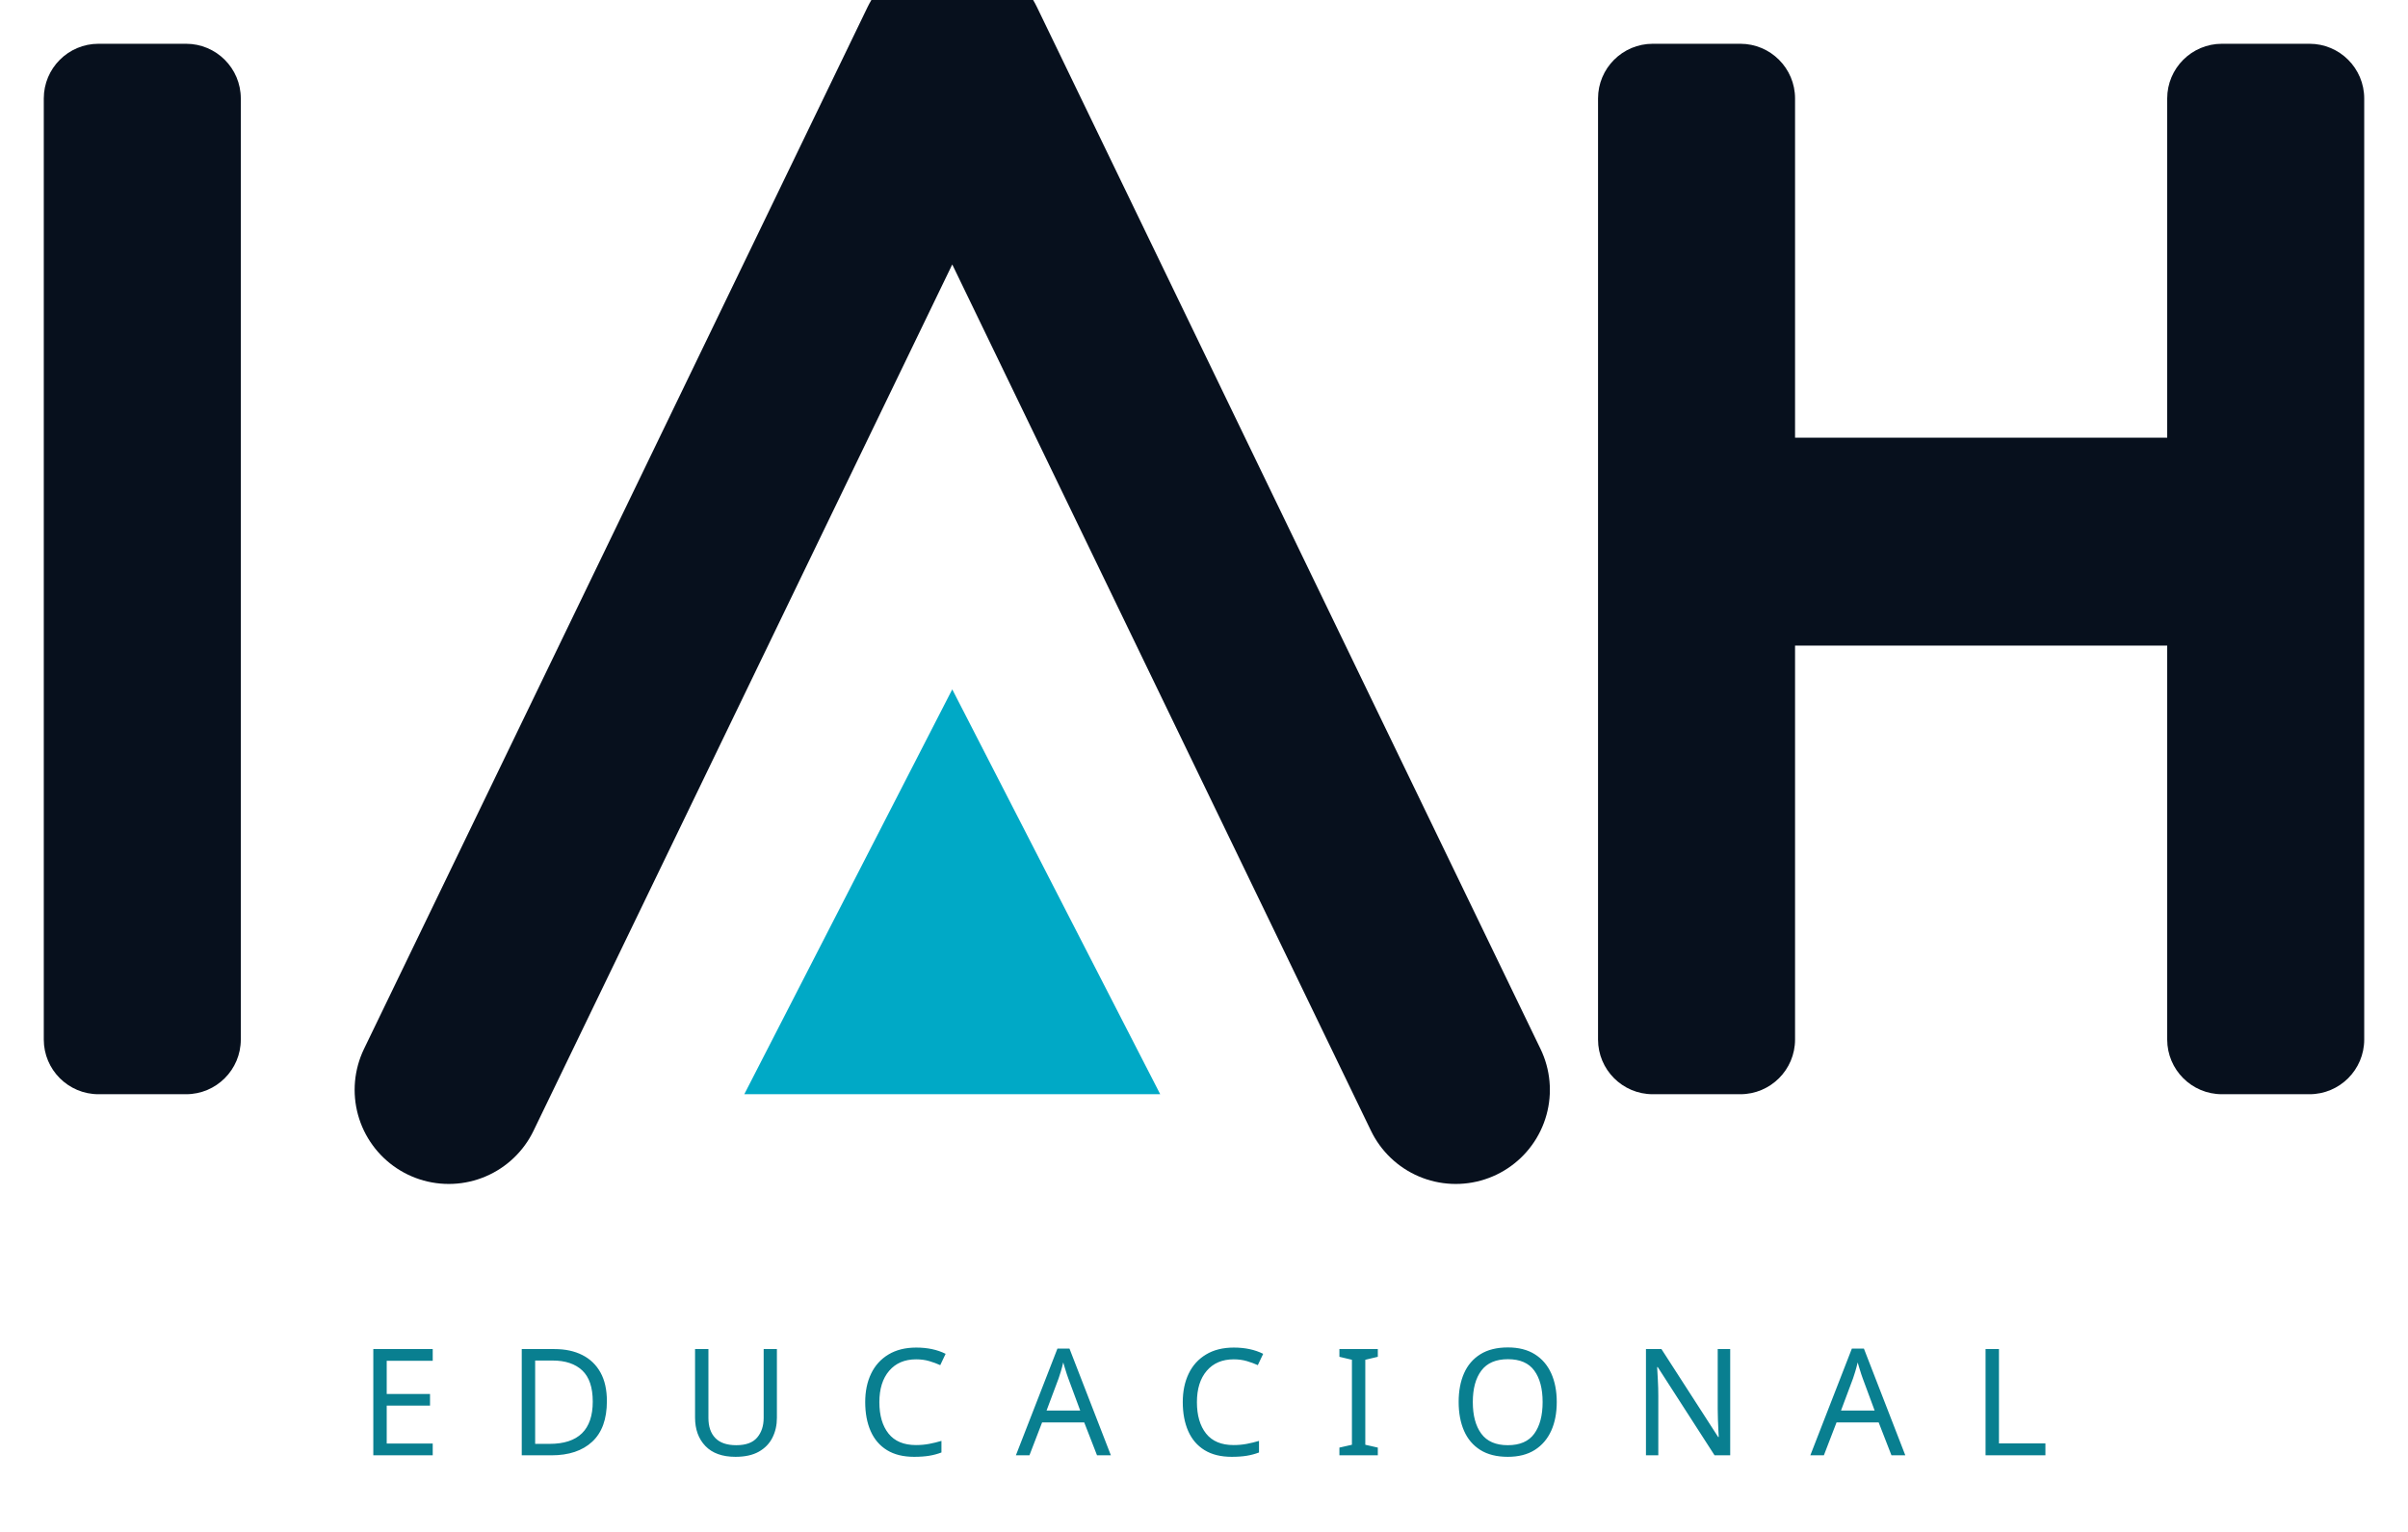
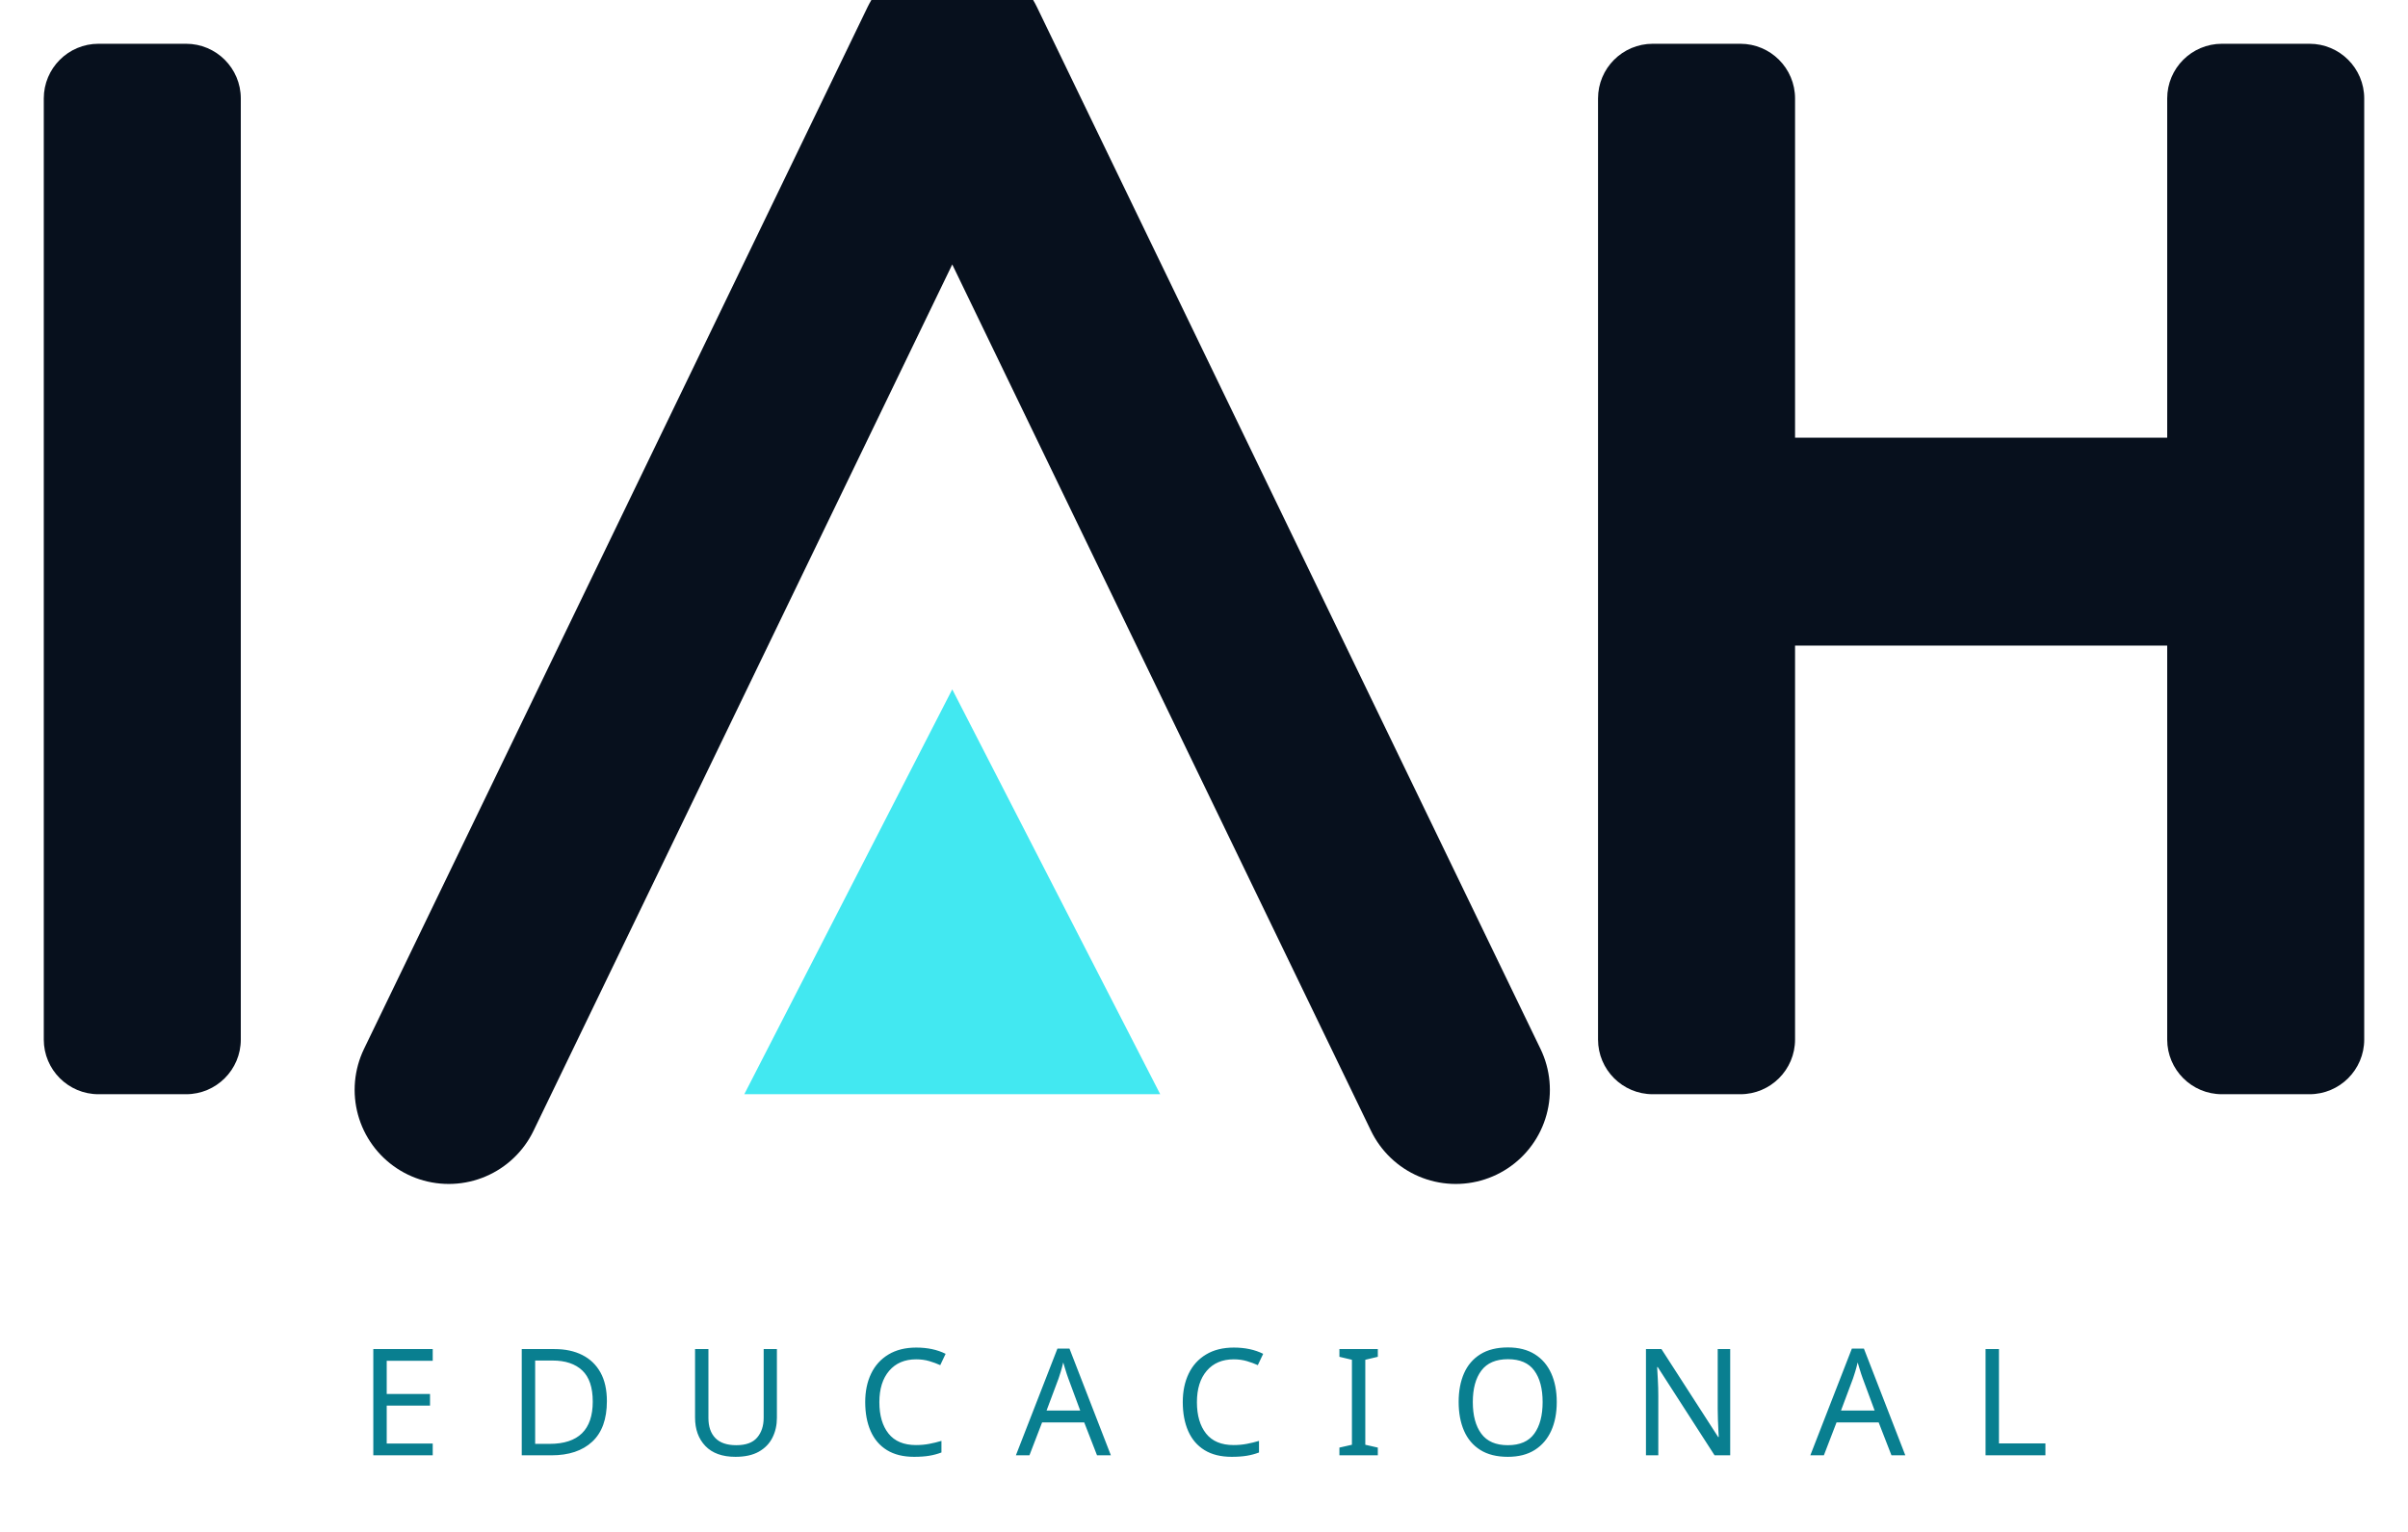
<svg xmlns="http://www.w3.org/2000/svg" viewBox="0 0 1100 700" role="img" aria-label="IAH Educacional">
  <rect x="20" y="20" width="90" height="480" rx="25" fill="#07101d" />
  <path d="M435 22 L205 498 M435 22 L665 498" fill="none" stroke="#07101d" stroke-width="86" stroke-linecap="round" stroke-linejoin="round" />
-   <path d="M435 315 L530 500 L340 500 Z" fill="#00a9c6" />
+   <path d="M435 315 L530 500 L340 500 Z" fill="#42e8f1" />
  <rect x="730" y="20" width="90" height="480" rx="25" fill="#07101d" />
  <rect x="990" y="20" width="90" height="480" rx="25" fill="#07101d" />
  <rect x="775" y="200" width="260" height="95" fill="#07101d" />
  <text x="550" y="665" text-anchor="middle" font-family="Geist, system-ui, sans-serif" font-size="68" font-weight="300" letter-spacing="30" fill="#097f90">EDUCACIONAL</text>
</svg>
